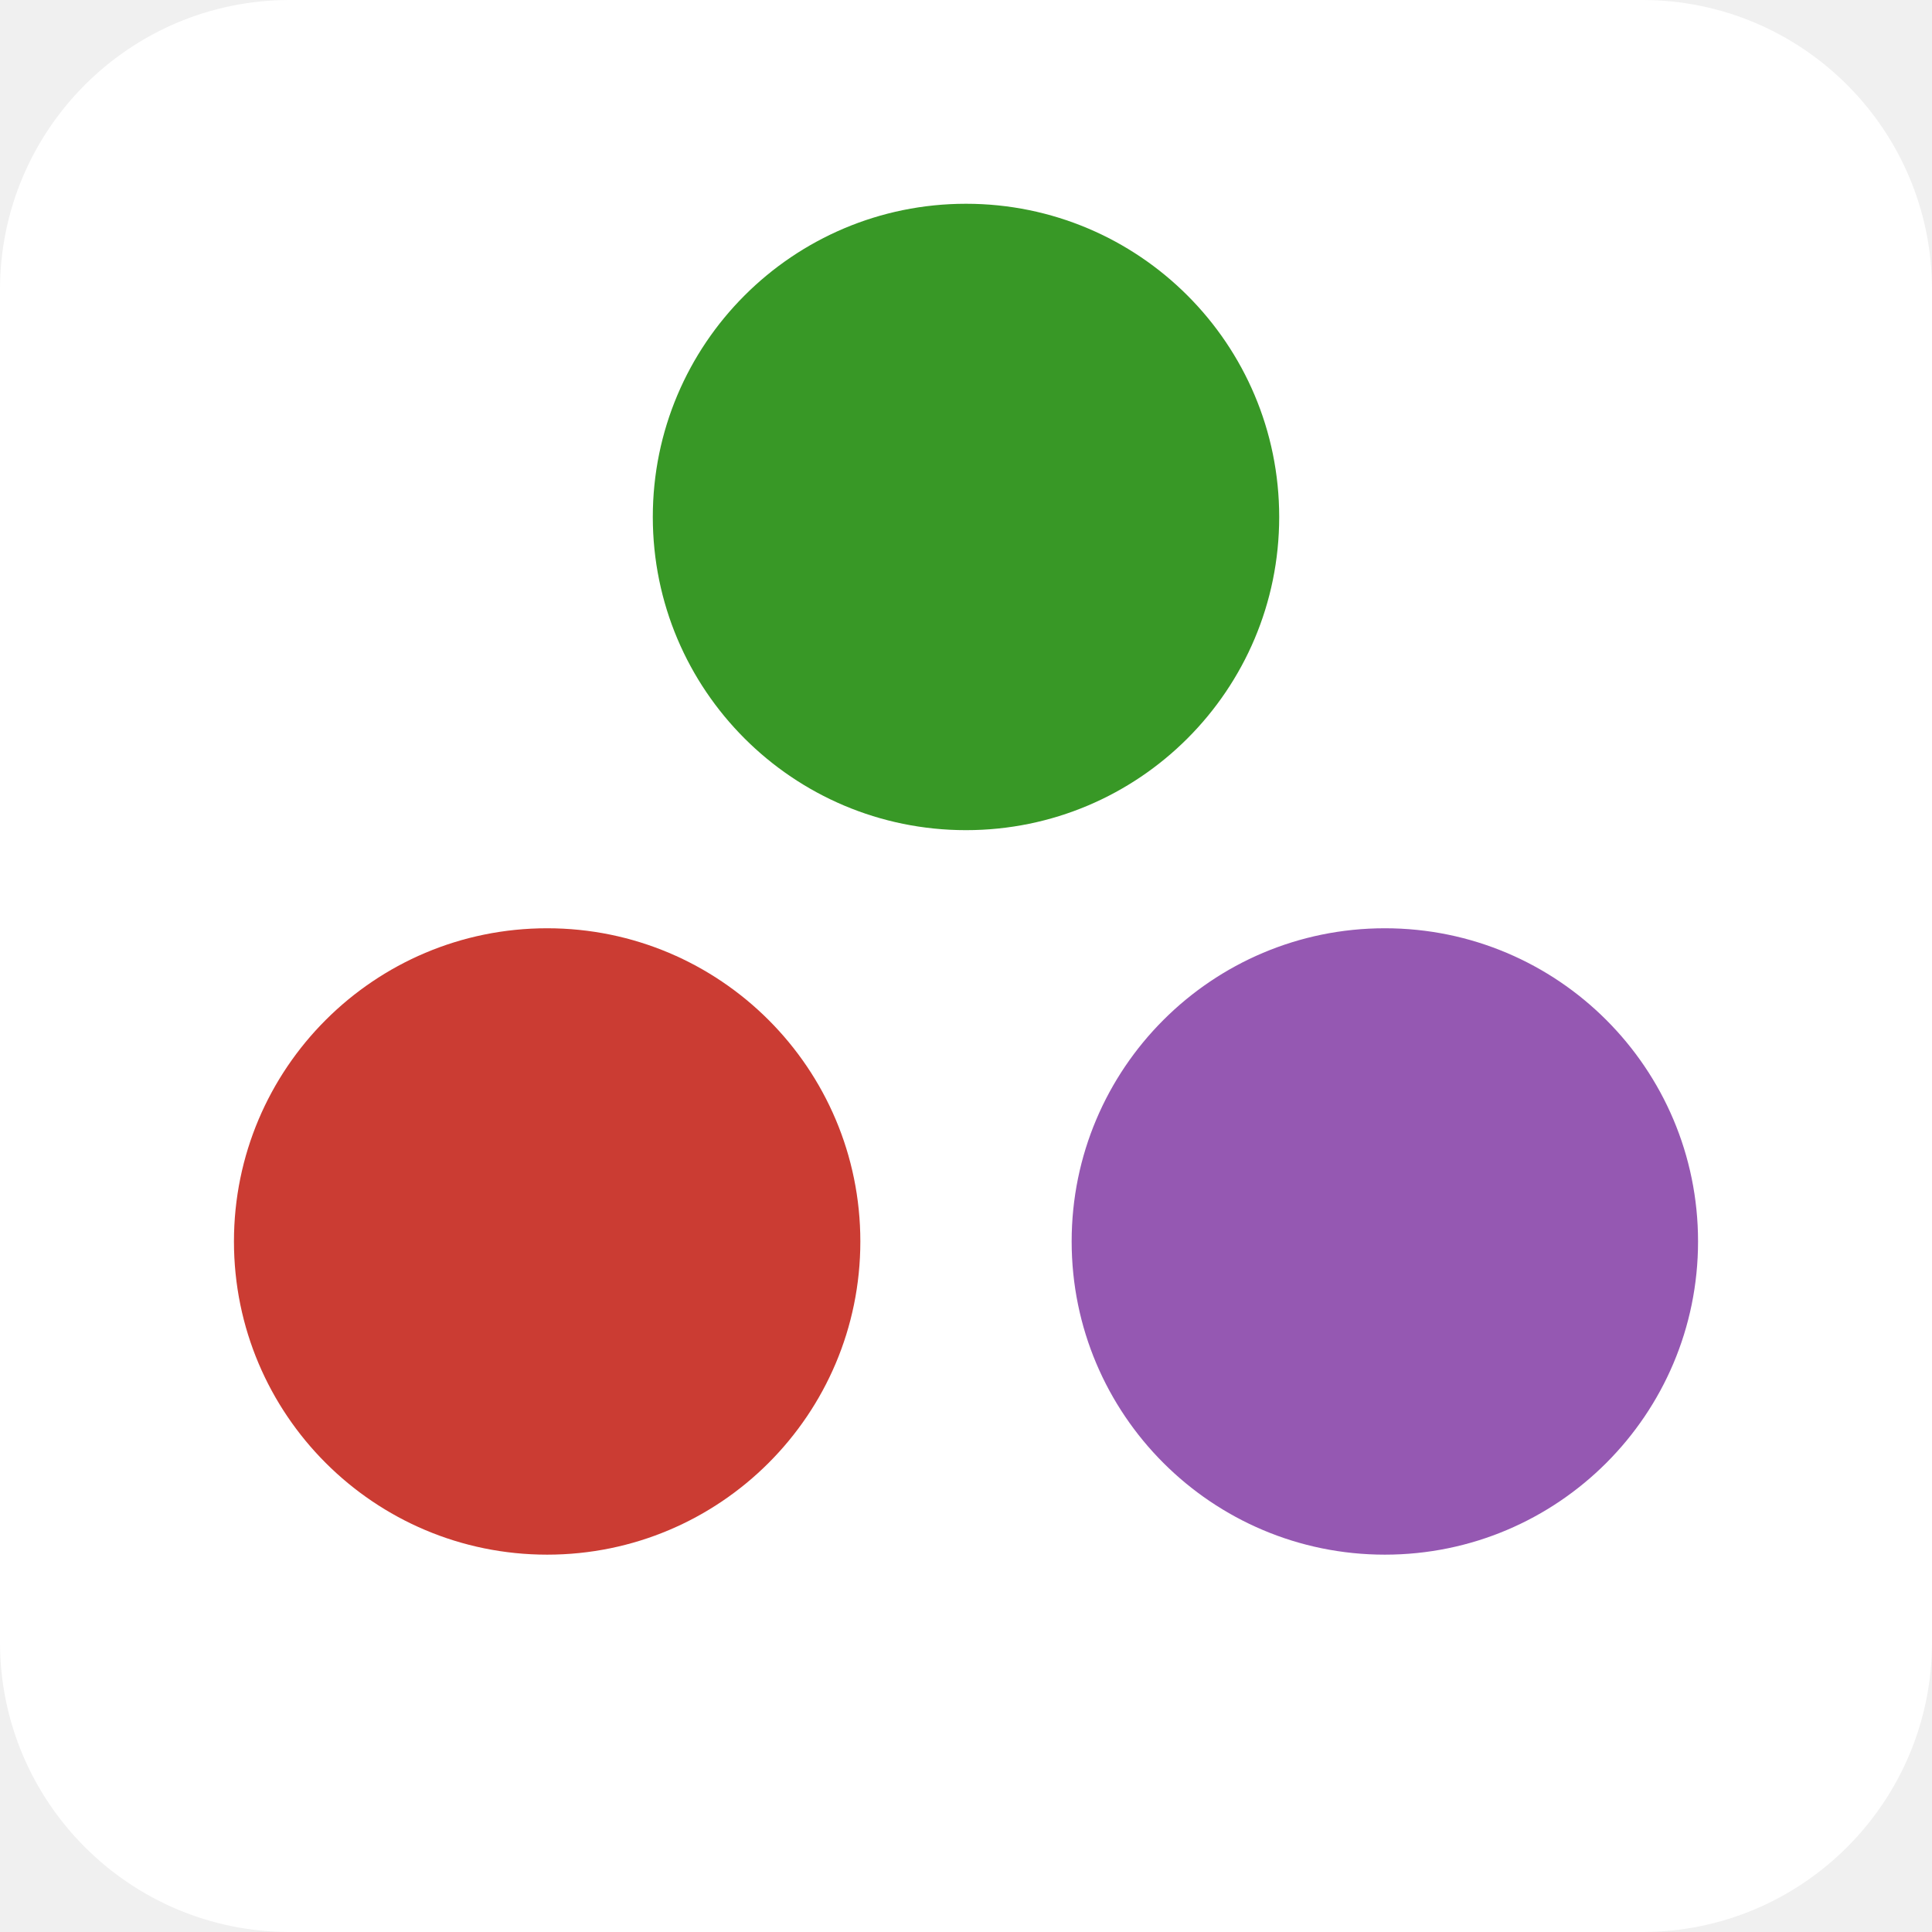
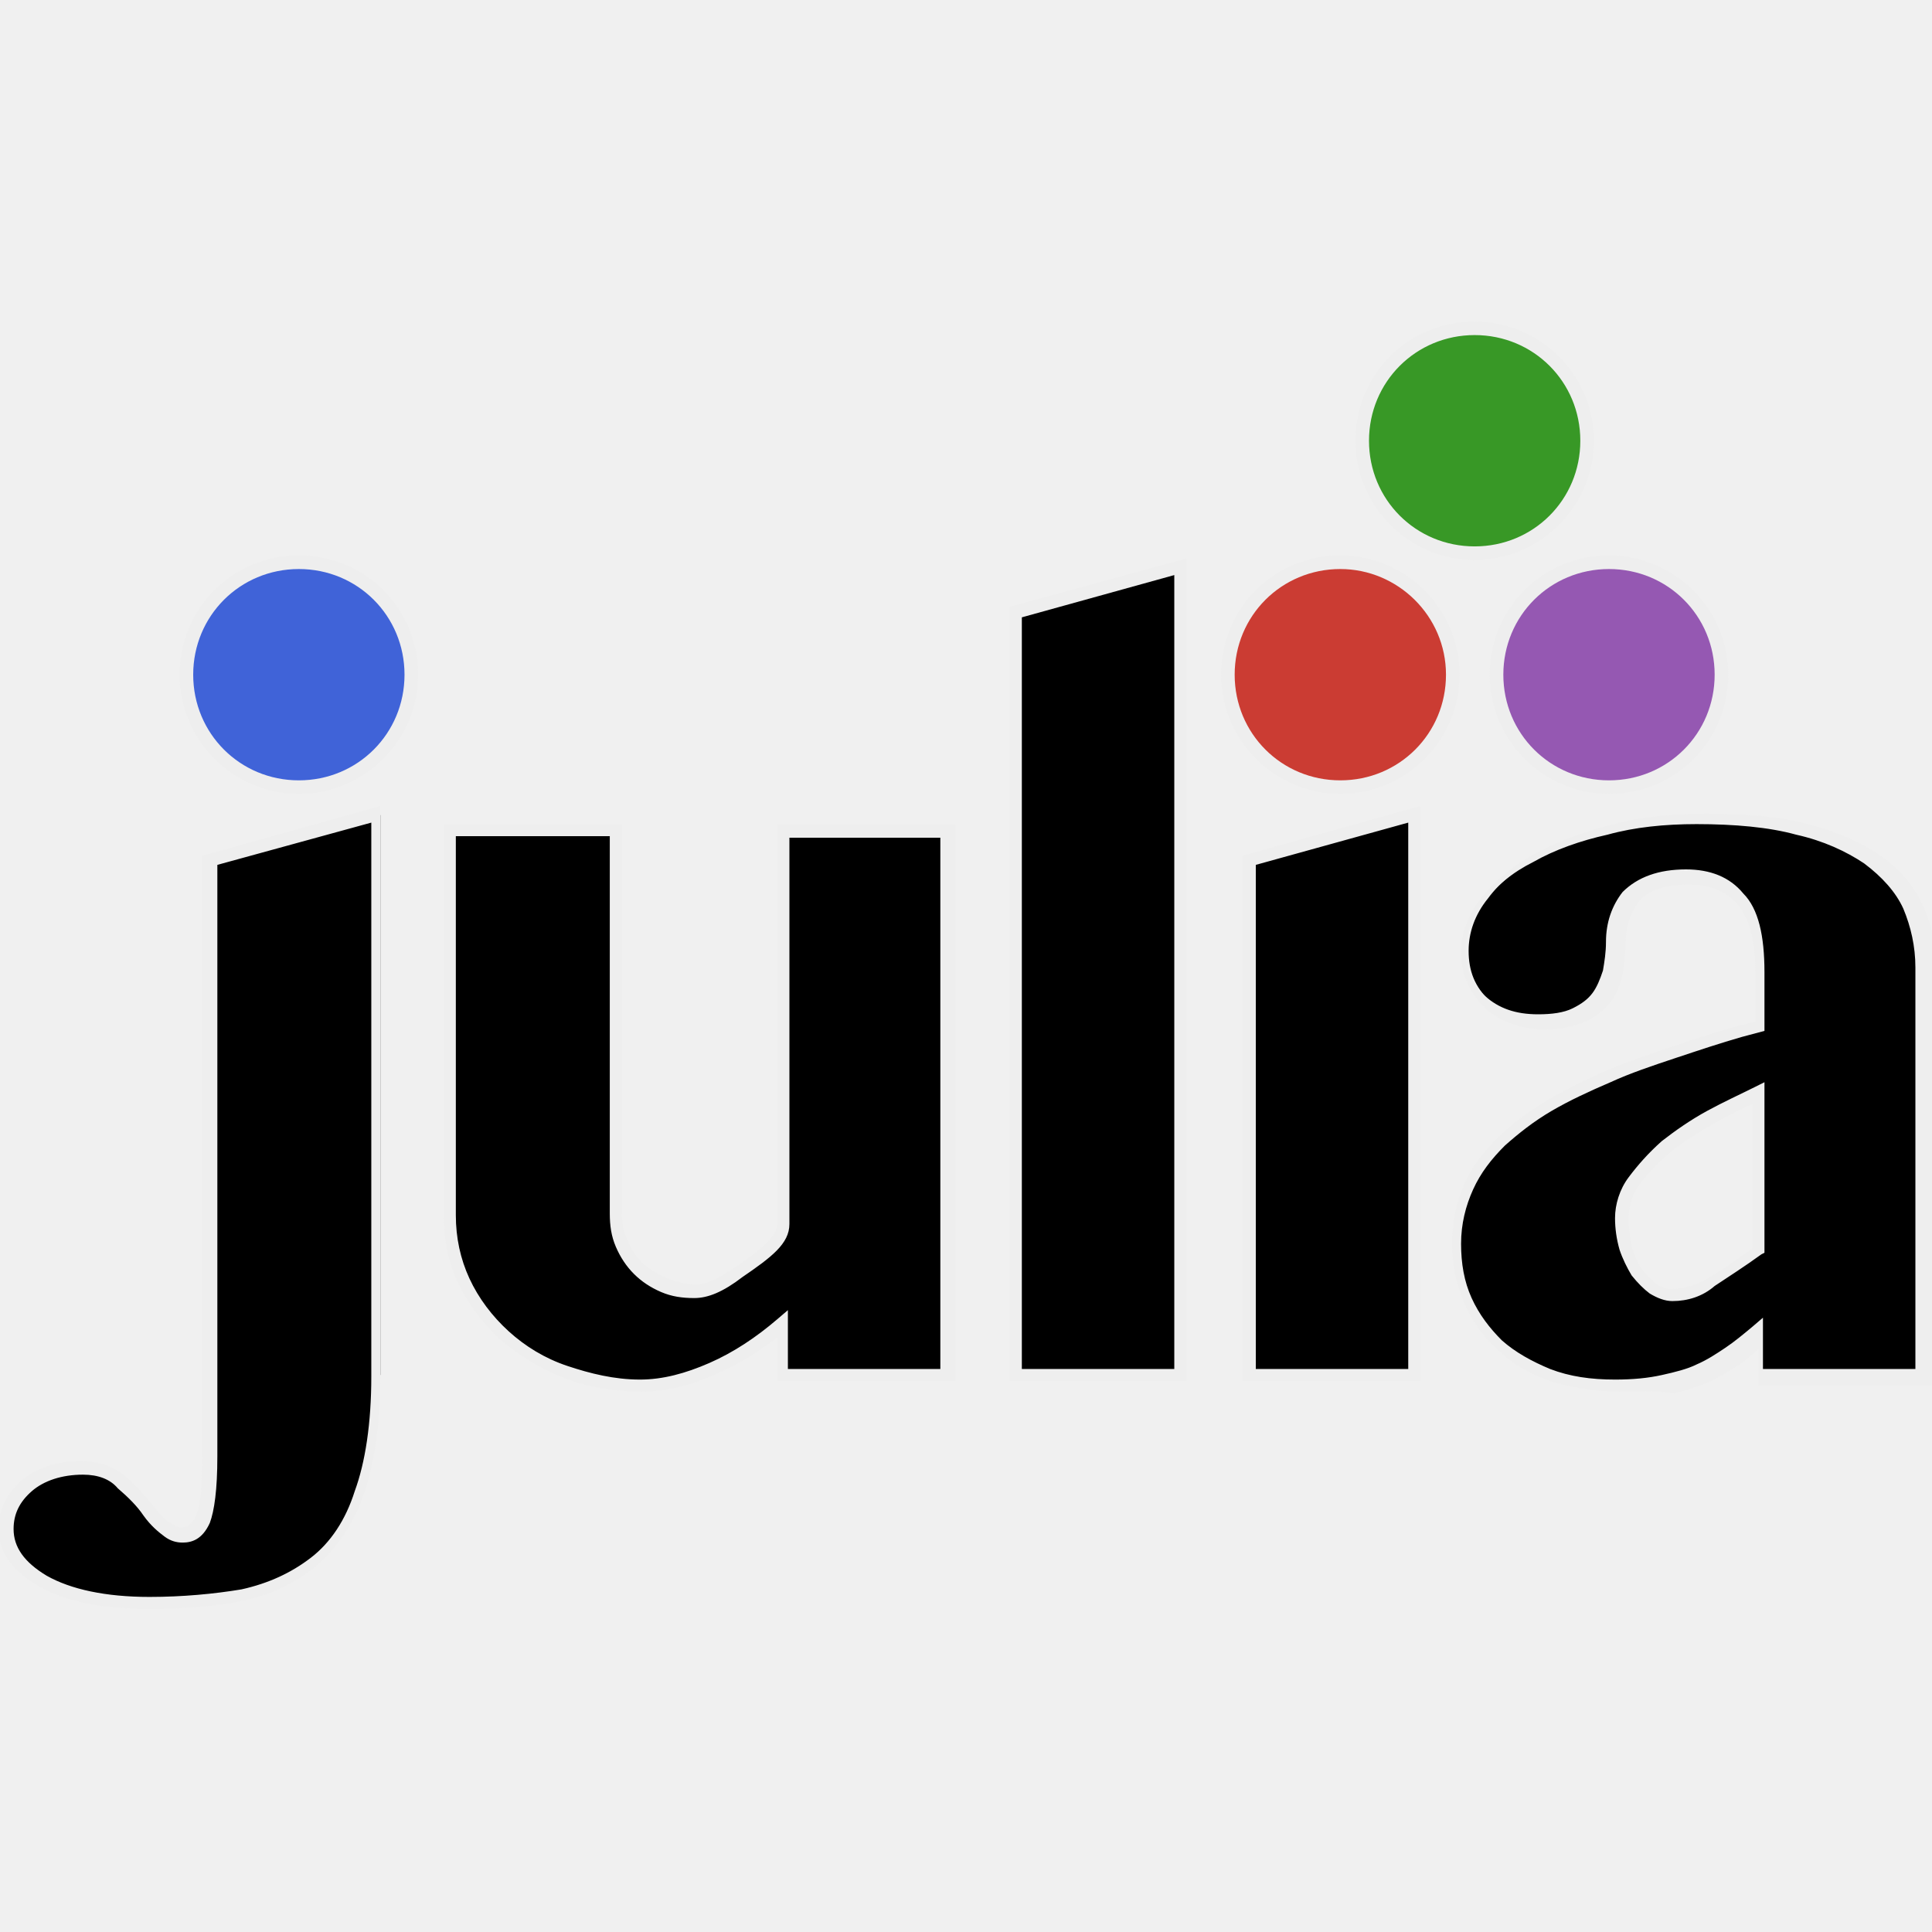
- <svg xmlns="http://www.w3.org/2000/svg" aria-label="Julia" role="img" viewBox="0 0 512 512">
-   <rect width="512" height="512" rx="15%" fill="#fff" />
-   <circle fill="#389826" cx="256" cy="137" r="83" />
-   <circle fill="#cb3c33" cx="145" cy="329" r="83" />
-   <circle fill="#9558b2" cx="367" cy="329" r="83" />
+ <svg xmlns="http://www.w3.org/2000/svg" viewBox="0 0 128 128">
+   <path d="M25.1 91.1c0 3.2-.4 5.8-1.1 7.8-.7 2-1.7 3.5-3.1 4.6-1.3 1.1-2.9 1.8-4.8 2.2-1.9.4-3.9.6-6.2.6-3.1 0-5.4-.5-7.1-1.4-1.6-1-2.4-2.1-2.4-3.5 0-1.1.5-2.1 1.4-2.8.9-.8 2.1-1.2 3.7-1.2 1.2 0 2.1.3 2.8.9.7.6 1.3 1.2 1.7 1.8.5.7.9 1.1 1.3 1.3.4.2.7.3 1 .3.6 0 1.1-.4 1.4-1.1.3-.7.5-2.1.5-4.2V57l11-3v37.1M40.7 55v25.4c0 .7.1 1.4.4 2s.6 1.2 1.1 1.6c.5.4 1 .8 1.7 1.1.6.3 1.3.4 2.1.4s1.8-.5 2.9-1.3c1.8-1.3 2.9-2.2 2.9-3.2V55h11v36.1h-11v-3.4c-1.4 1.2-3 2.2-4.6 2.9-1.6.7-3.2 1.1-4.8 1.1-1.8 0-3.5-.3-5-.9-1.5-.6-2.9-1.4-4-2.4-1.2-1-2.1-2.2-2.7-3.6-.7-1.4-1-2.9-1-4.4V55h11m37.5 36.1H67.3V40.5l10.9-3v53.6M82.7 57l11-3v37.1h-11V57m33.9 15.5c-1.1.4-2.1 1-3.2 1.6-1.1.6-2 1.2-2.9 1.9-.9.7-1.6 1.5-2.1 2.3s-.8 1.6-.8 2.5c0 .7.1 1.3.3 1.9.2.6.4 1.2.7 1.6.3.4.7.8 1.1 1.1.4.3.8.4 1.2.4.9 0 1.8-.3 2.7-.8.9-.5 1.9-1.2 3.1-2.1V72.5m10.9 18.6h-11v-2.9c-.6.5-1.2 1-1.8 1.4-.6.4-1.2.8-1.9 1.1s-1.5.6-2.4.7c-.9.2-2 .3-3.2.3-1.7 0-3.2-.2-4.5-.7-1.3-.5-2.5-1.1-3.4-2-.9-.8-1.6-1.8-2.1-3-.5-1.1-.7-2.4-.7-3.7 0-1.4.3-2.6.8-3.7s1.2-2.1 2.2-3c.9-.9 2-1.7 3.2-2.4 1.2-.7 2.5-1.4 3.9-1.9 1.4-.6 2.8-1.1 4.3-1.6s3-1 4.5-1.4l1.2-.3v-3.6c0-2.3-.4-3.9-1.3-4.9-.9-1-2.1-1.4-3.5-1.4-1.7 0-2.9.4-3.6 1.2-.7.8-1 1.8-1 3 0 .7-.1 1.3-.2 2-.1.6-.4 1.2-.7 1.7-.4.5-.9.9-1.5 1.2-.7.3-1.5.4-2.5.4-1.5 0-2.8-.4-3.7-1.3-1-.9-1.4-2-1.4-3.3 0-1.2.4-2.4 1.3-3.5.8-1.1 2-2 3.4-2.8 1.4-.8 3.1-1.4 5-1.8 1.9-.4 3.9-.7 6-.7 2.6 0 4.8.2 6.7.7 1.9.5 3.4 1.1 4.6 2 1.2.9 2.1 1.9 2.7 3.1.6 1.2.9 2.6.9 4.1v27" />
+   <path d="M9.9 106.6c-3.1 0-5.6-.5-7.3-1.5-1.8-1-2.7-2.3-2.7-3.8 0-1.2.5-2.3 1.5-3.2 1-.8 2.3-1.3 3.9-1.3 1.3 0 2.3.4 3 1 .7.6 1.3 1.3 1.8 1.9.6.8 1 1.1 1.2 1.2.3.2.5.3.7.3.3 0 .7-.1 1-.8.3-.7.4-2 .4-4V56.7l11.8-3.3v37.7c0 3.2-.4 5.9-1.1 7.9-.7 2-1.8 3.6-3.2 4.8-1.4 1.1-3 1.9-5 2.3-1.6.3-3.7.5-6 .5zm-4.4-8.9c-1.4 0-2.6.4-3.4 1.1-.8.7-1.2 1.5-1.2 2.5 0 1.2.7 2.2 2.2 3.1 1.6.9 3.9 1.4 6.8 1.4 2.2 0 4.3-.2 6.1-.5 1.8-.4 3.3-1.1 4.6-2.1 1.3-1 2.3-2.5 2.9-4.4.7-1.9 1.1-4.5 1.1-7.6V54.5l-10.2 2.8v39.2c0 2.2-.2 3.6-.5 4.4-.5 1.1-1.2 1.3-1.8 1.3-.4 0-.8-.1-1.2-.4-.4-.3-.9-.7-1.4-1.4-.4-.6-1-1.2-1.7-1.8-.5-.6-1.3-.9-2.3-.9zm101.8-5.5c-1.7 0-3.3-.3-4.6-.7-1.4-.5-2.6-1.2-3.5-2.1-1-.9-1.7-1.9-2.2-3.1-.5-1.2-.8-2.5-.8-3.9s.3-2.8.8-3.9c.5-1.2 1.3-2.2 2.2-3.1.9-.9 2-1.7 3.3-2.5 1.2-.7 2.6-1.4 4-2 1.4-.6 2.9-1.1 4.4-1.6 1.5-.5 3-1 4.5-1.4l.9-.2v-3.2c0-2.2-.4-3.7-1.2-4.6-.8-.9-1.9-1.3-3.2-1.3-1.6 0-2.7.4-3.3 1.1-.6.8-.9 1.7-.9 2.8 0 .7-.1 1.4-.2 2.1-.2.7-.4 1.3-.8 1.8s-1 1-1.7 1.3c-.7.3-1.6.5-2.6.5-1.6 0-3-.5-4-1.4-1-1-1.6-2.2-1.6-3.7 0-1.3.5-2.6 1.4-3.7.9-1.1 2.1-2.1 3.6-2.9 1.5-.8 3.2-1.4 5.1-1.9 1.9-.5 4-.7 6.1-.7 2.6 0 4.9.2 6.8.7 1.9.5 3.5 1.2 4.8 2.1 1.3.9 2.2 2 2.8 3.3.6 1.3.9 2.7.9 4.3v27.5h-11.8v-2.4c-.4.3-.7.6-1.1.9-.6.4-1.3.8-2 1.2-.7.3-1.6.6-2.5.8-1.3-.2-2.4-.1-3.6-.1zm4.4-34.6c1.6 0 2.9.5 3.8 1.6 1 1 1.4 2.8 1.4 5.2v3.9l-1.5.4c-1.4.4-2.9.9-4.4 1.4-1.5.5-3 1-4.3 1.6-1.4.6-2.7 1.2-3.9 1.9-1.2.7-2.2 1.5-3.1 2.3-.9.9-1.6 1.8-2.1 2.9-.5 1.1-.8 2.3-.8 3.6 0 1.3.2 2.5.7 3.6.5 1.1 1.2 2 2 2.8.9.8 2 1.4 3.2 1.9 1.3.5 2.7.7 4.3.7 1.2 0 2.2-.1 3.1-.3.9-.2 1.7-.4 2.3-.7.7-.3 1.3-.7 1.9-1.1.6-.4 1.2-.9 1.8-1.4l.7-.6v3.4h10.1V64.1c0-1.4-.3-2.7-.8-3.9-.5-1.1-1.4-2.1-2.6-3-1.2-.8-2.7-1.5-4.5-1.9-1.8-.5-4.1-.7-6.6-.7-2.1 0-4.1.2-5.9.7-1.8.4-3.5 1-4.9 1.8-1.4.7-2.5 1.6-3.3 2.7-.8 1-1.2 2.1-1.2 3.2 0 1.2.4 2.2 1.3 3 .9.8 2 1.2 3.5 1.2.9 0 1.7-.1 2.3-.4.6-.3 1-.6 1.3-1 .3-.4.5-.9.7-1.5.1-.6.2-1.2.2-1.9 0-1.3.4-2.4 1.1-3.3 1-1 2.4-1.5 4.2-1.5zM42.5 92.2c-1.8 0-3.6-.3-5.1-.9-1.6-.6-3-1.5-4.2-2.5-1.2-1.1-2.1-2.3-2.8-3.7-.7-1.4-1-3-1-4.6V54.6h11.8v25.8c0 .6.1 1.3.4 1.8.2.6.6 1.1 1 1.5.4.4 1 .7 1.6 1 .6.2 1.2.4 1.9.4s1.5-.4 2.7-1.2c1.6-1.1 2.7-2 2.7-2.8V54.6h11.8v36.9H51.5v-2.9c-1.3 1-2.6 1.8-4 2.4-1.7.8-3.4 1.2-5 1.2zM30.2 55.5v25c0 1.5.3 2.9.9 4.2.6 1.3 1.5 2.5 2.6 3.5s2.4 1.8 3.9 2.3 3.1.9 4.8.9c1.5 0 3-.4 4.6-1.1 1.6-.7 3.1-1.7 4.5-2.9l.7-.6v3.9h10.1V55.5h-10v25.6c0 1.3-1.2 2.2-3.1 3.5-1.3 1-2.3 1.4-3.2 1.4-.8 0-1.5-.1-2.2-.4-.7-.3-1.3-.7-1.8-1.2s-.9-1.1-1.2-1.8c-.3-.7-.4-1.4-.4-2.2v-25H30.2zm63.9 36H82.3V56.7l11.8-3.3v38.1zm-10.9-.8h10.1V54.5l-10.1 2.8v33.4zm-4.6.8H66.9V40.2L78.6 37v54.5zm-10.9-.8h10.1V38.1l-10.1 2.8v49.8zm43.1-4.5c-.5 0-1-.2-1.5-.5-.4-.3-.8-.7-1.2-1.2-.3-.5-.6-1.1-.8-1.7-.2-.7-.3-1.4-.3-2.1 0-.9.3-1.9.9-2.7.6-.8 1.3-1.6 2.2-2.4.9-.7 1.9-1.4 3-2 1.1-.6 2.2-1.1 3.2-1.6l.6-.3V83l-.2.1c-1.1.8-2.2 1.5-3.1 2.1-.8.7-1.8 1-2.8 1zm5.4-13.1c-.9.4-1.7.8-2.6 1.3-1 .6-2 1.2-2.9 1.9-.8.7-1.5 1.4-2.1 2.2-.5.7-.7 1.5-.7 2.3 0 .6.1 1.2.2 1.8.2.6.4 1.1.7 1.5.3.4.6.7 1 1 .3.2.6.3 1 .3.8 0 1.7-.3 2.5-.8.9-.5 1.8-1.2 2.8-1.9v-9.6z" fill="#eee" />
+   <path d="M96.2 44.7c0 4.1-3.3 7.4-7.4 7.4-4.1 0-7.4-3.3-7.4-7.4 0-4.1 3.3-7.4 7.4-7.4 4.1 0 7.4 3.3 7.4 7.4" fill="#cb3c33" />
+   <path d="M88.8 52.6c-4.3 0-7.9-3.5-7.9-7.9s3.5-7.9 7.9-7.9c4.3 0 7.9 3.5 7.9 7.9s-3.6 7.9-7.9 7.9zm0-14.9c-3.9 0-7 3.1-7 7s3.1 7 7 7 7-3.1 7-7-3.2-7-7-7z" fill="#eee" />
+   <path d="M27.2 44.7c0 4.1-3.3 7.4-7.4 7.4s-7.4-3.3-7.4-7.4c0-4.1 3.3-7.4 7.4-7.4s7.4 3.3 7.4 7.4" fill="#4063d8" />
+   <path d="M19.8 52.6c-4.3 0-7.9-3.5-7.9-7.9s3.5-7.9 7.9-7.9 7.9 3.5 7.9 7.9-3.6 7.9-7.9 7.9zm0-14.9c-3.9 0-7 3.1-7 7s3.1 7 7 7 7-3.1 7-7-3.1-7-7-7z" fill="#eee" />
+   <path d="M114.1 44.7c0 4.1-3.3 7.4-7.4 7.4-4.1 0-7.4-3.3-7.4-7.4 0-4.1 3.3-7.4 7.4-7.4 4 0 7.4 3.3 7.4 7.4" fill="#9558b2" />
+   <path d="M106.6 52.6c-4.3 0-7.9-3.5-7.9-7.9s3.5-7.9 7.9-7.9c4.3 0 7.9 3.5 7.9 7.9s-3.5 7.9-7.9 7.9zm0-14.9c-3.9 0-7 3.1-7 7s3.1 7 7 7 7-3.1 7-7-3.1-7-7-7z" fill="#eee" />
+   <g>
+     <path d="M105.1 29.2c0 4.1-3.3 7.4-7.4 7.4-4.1 0-7.4-3.3-7.4-7.4s3.3-7.4 7.4-7.4c4.1 0 7.4 3.3 7.4 7.4" fill="#389826" />
+     <path d="M97.7 37.1c-4.3 0-7.9-3.5-7.9-7.9s3.5-7.9 7.9-7.9c4.3 0 7.9 3.5 7.9 7.9s-3.6 7.9-7.9 7.9zm0-14.9c-3.9 0-7 3.1-7 7s3.1 7 7 7 7-3.1 7-7-3.1-7-7-7z" fill="#eee" />
+   </g>
</svg>
